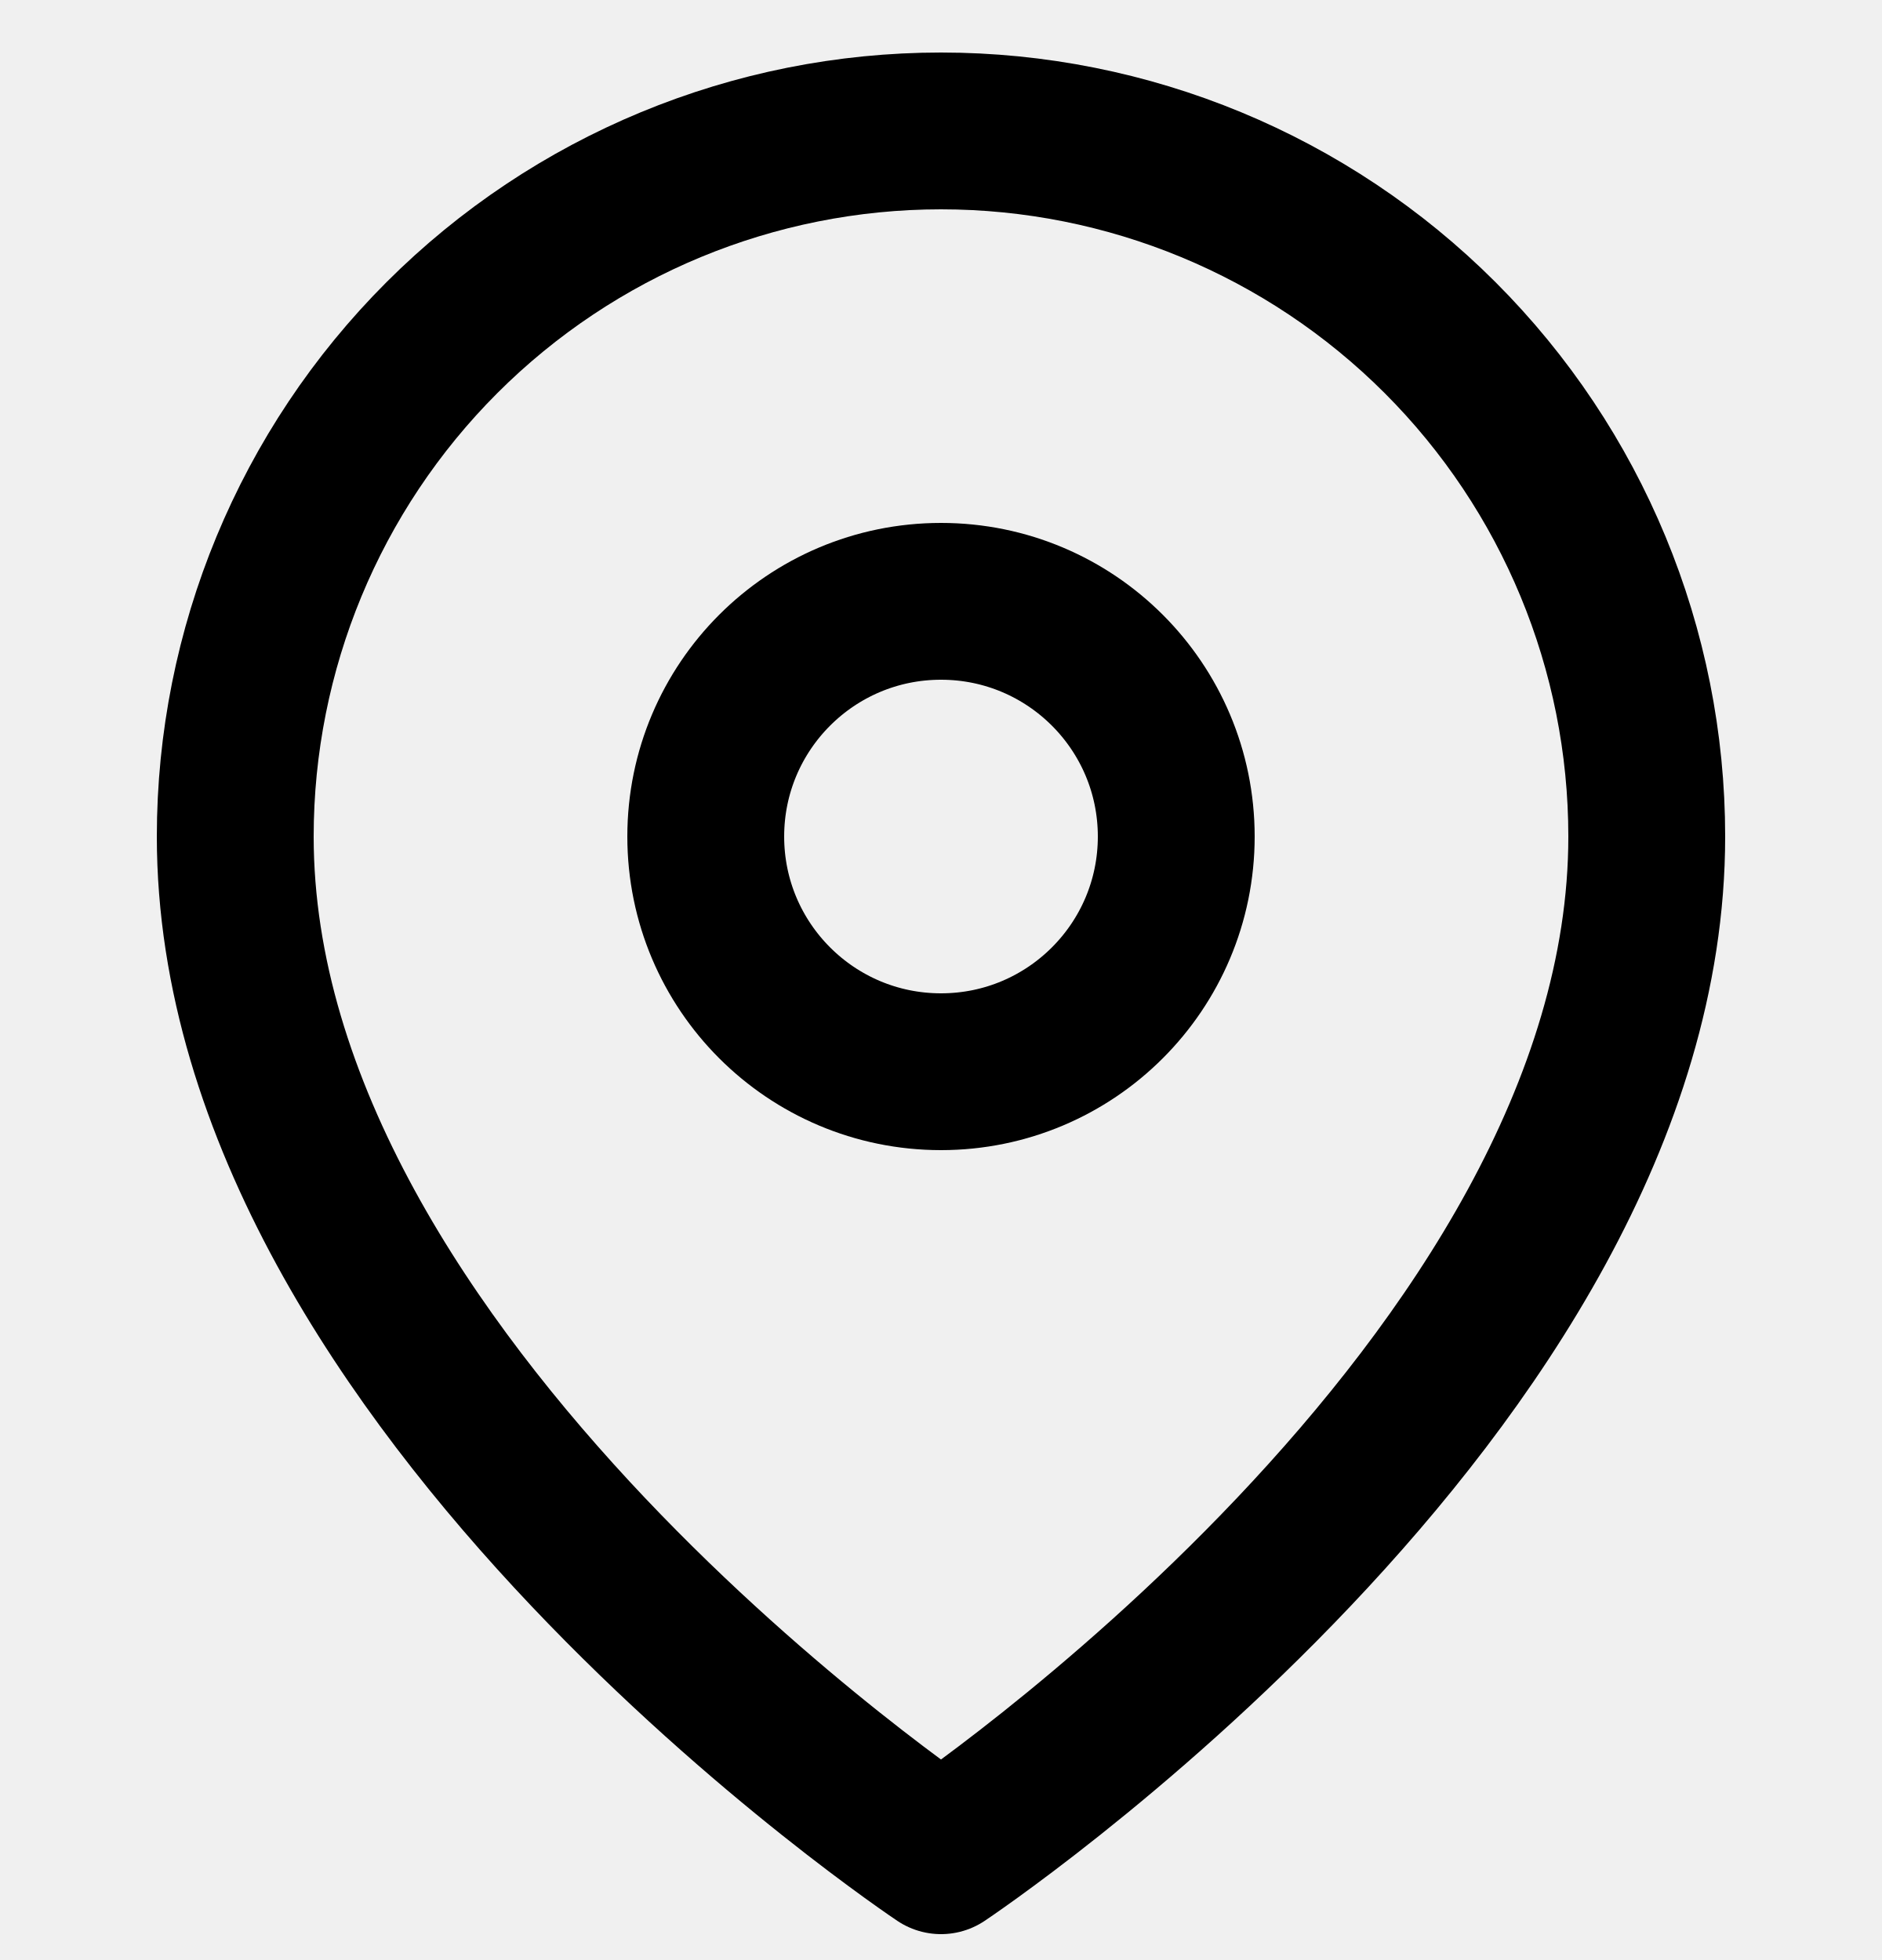
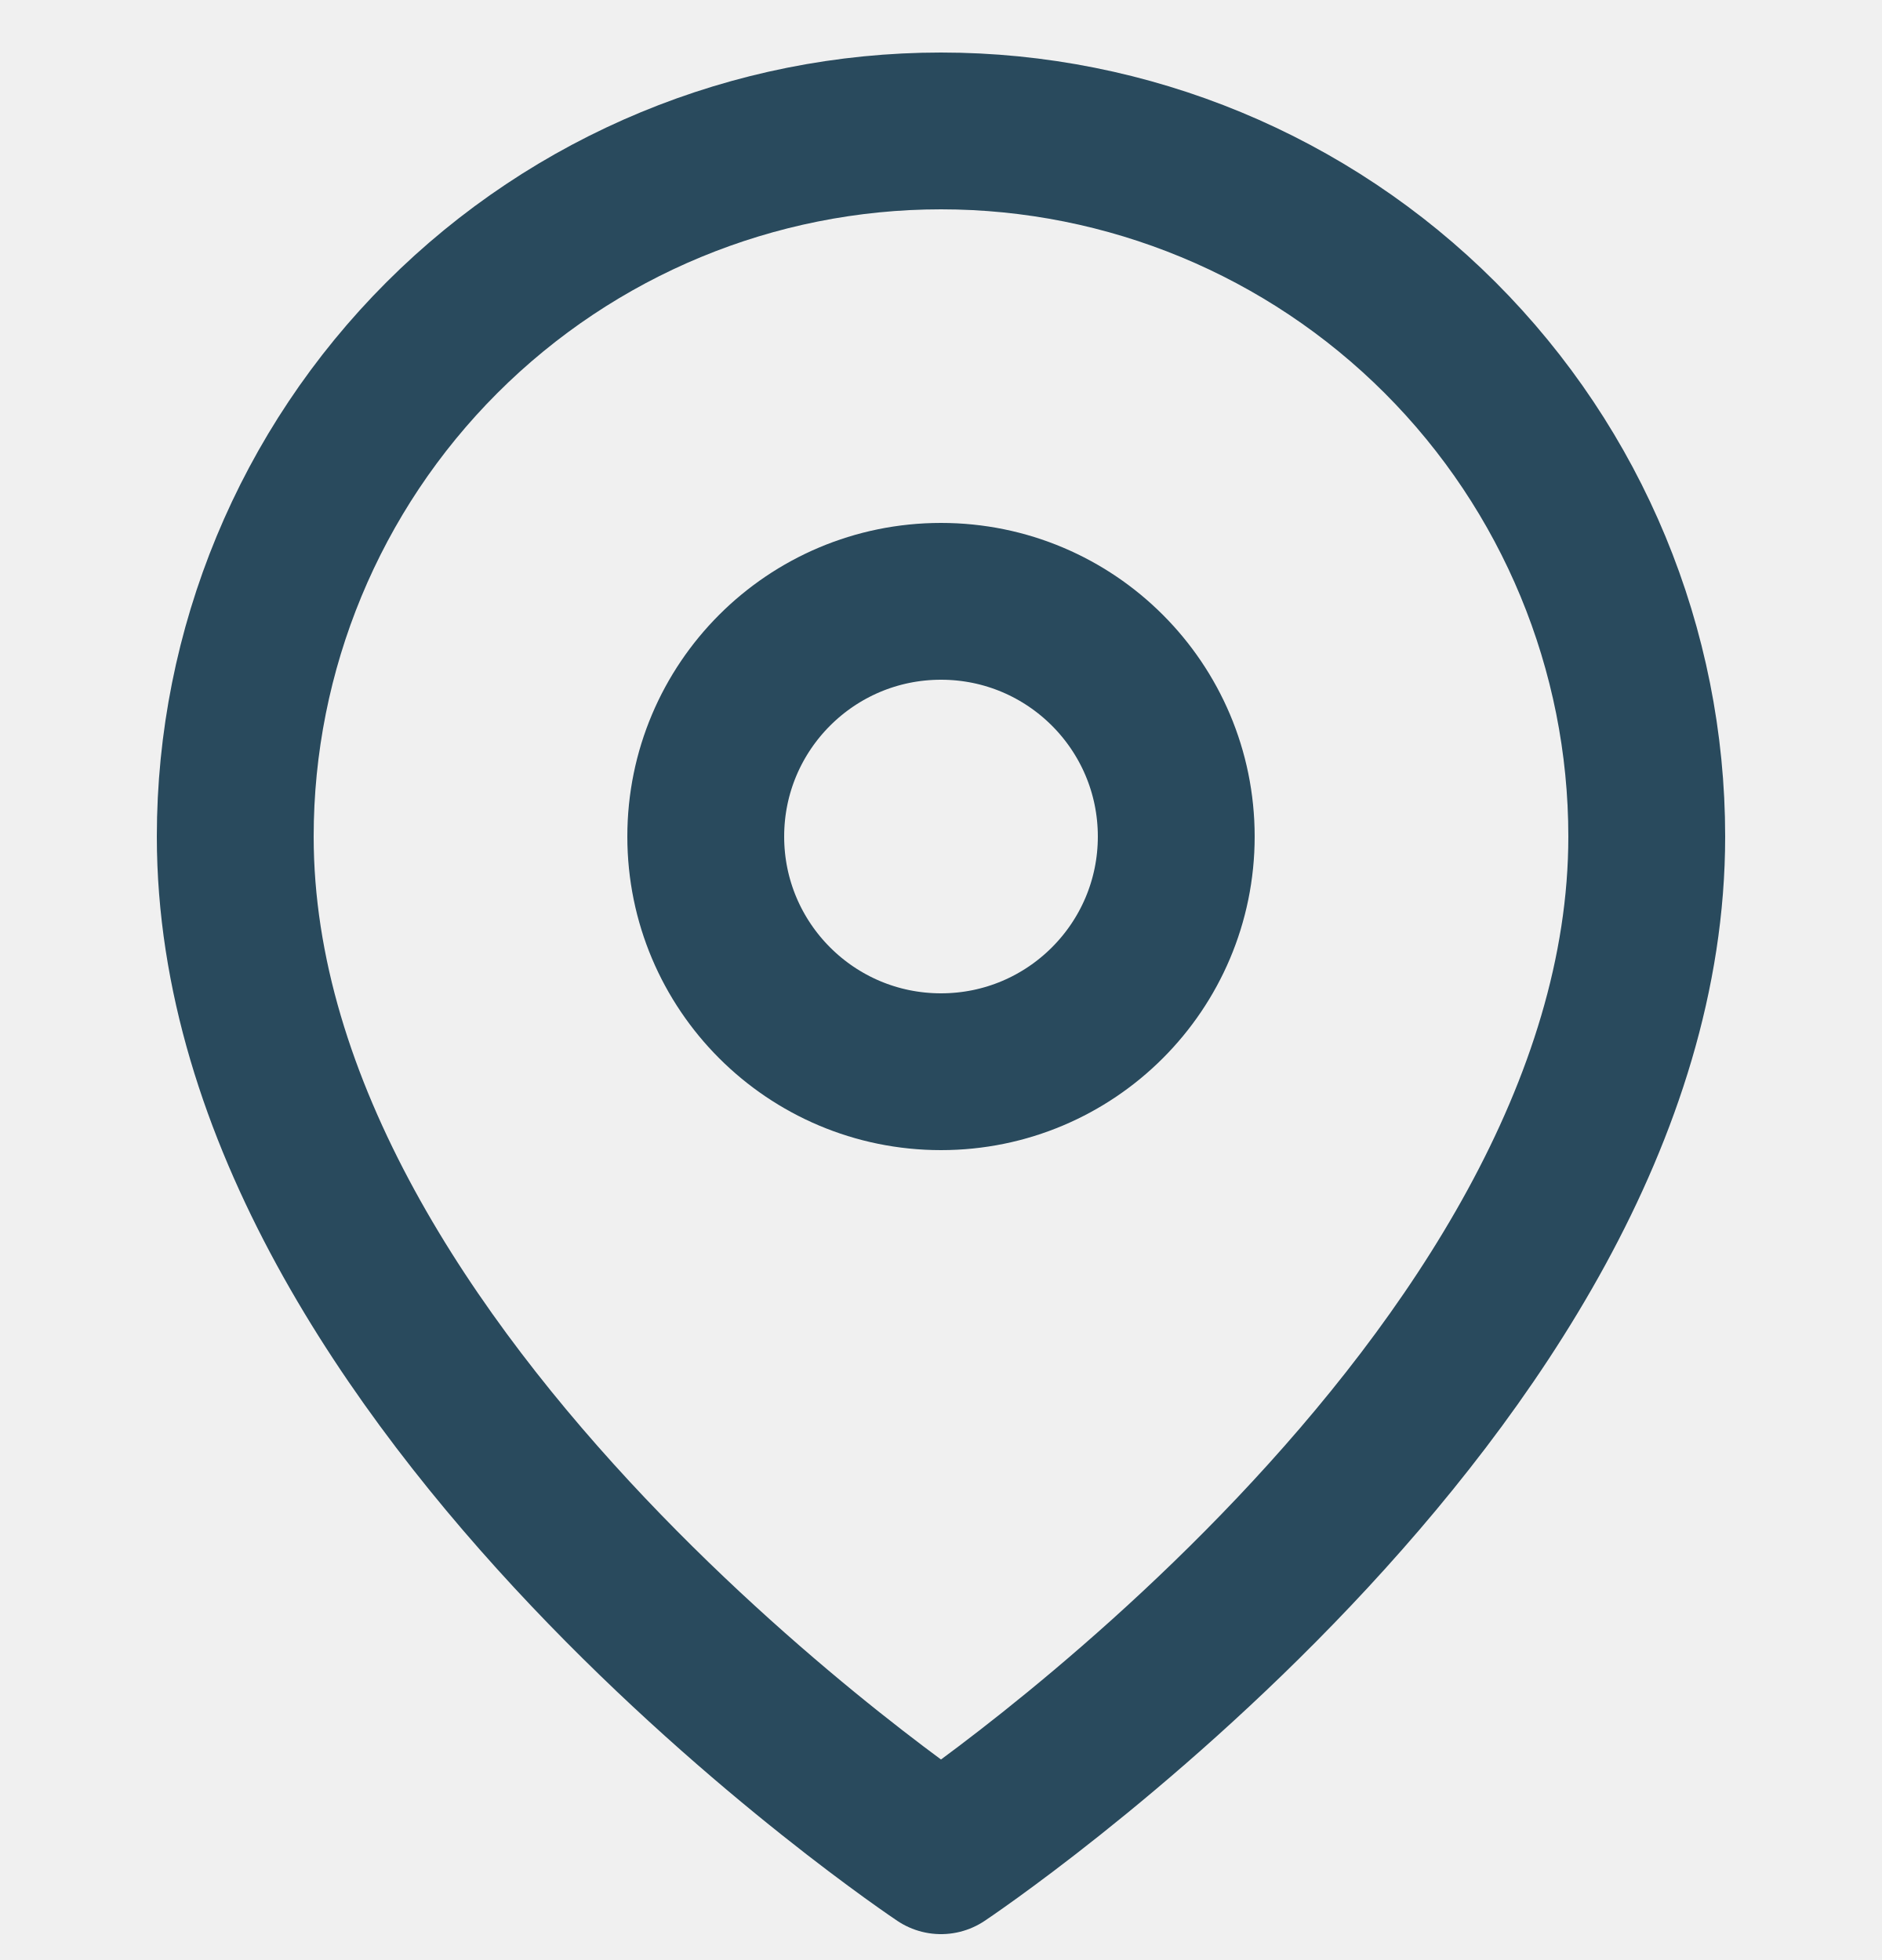
<svg xmlns="http://www.w3.org/2000/svg" width="24" height="25" viewBox="0 0 24 25" fill="none">
  <g clip-path="url(#clip0_1236_2697)">
-     <path d="M21 10.67C21 17.67 12 23.67 12 23.67C12 23.67 3 17.67 3 10.67C3 8.283 3.948 5.994 5.636 4.306C7.324 2.618 9.613 1.67 12 1.67C14.387 1.67 16.676 2.618 18.364 4.306C20.052 5.994 21 8.283 21 10.67Z" stroke="black" stroke-width="2" stroke-linecap="round" stroke-linejoin="round" />
-     <path d="M12 13.67C13.657 13.67 15 12.327 15 10.67C15 9.013 13.657 7.67 12 7.67C10.343 7.67 9 9.013 9 10.67C9 12.327 10.343 13.67 12 13.67Z" stroke="black" stroke-width="2" stroke-linecap="round" stroke-linejoin="round" />
+     <path d="M21 10.67C21 17.67 12 23.67 12 23.67C12 23.67 3 17.67 3 10.67C3 8.283 3.948 5.994 5.636 4.306C7.324 2.618 9.613 1.67 12 1.67C14.387 1.67 16.676 2.618 18.364 4.306C20.052 5.994 21 8.283 21 10.67Z" stroke="#294A5D" stroke-width="2" stroke-linecap="round" stroke-linejoin="round" />
+     <path d="M12 13.67C13.657 13.67 15 12.327 15 10.67C15 9.013 13.657 7.67 12 7.67C10.343 7.67 9 9.013 9 10.67C9 12.327 10.343 13.67 12 13.67Z" stroke="#294A5D" stroke-width="2" stroke-linecap="round" stroke-linejoin="round" />
  </g>
  <defs>
    <clipPath id="clip0_1236_2697">
      <rect width="24" height="24" fill="white" transform="translate(0 0.669922)" />
    </clipPath>
  </defs>
</svg>
